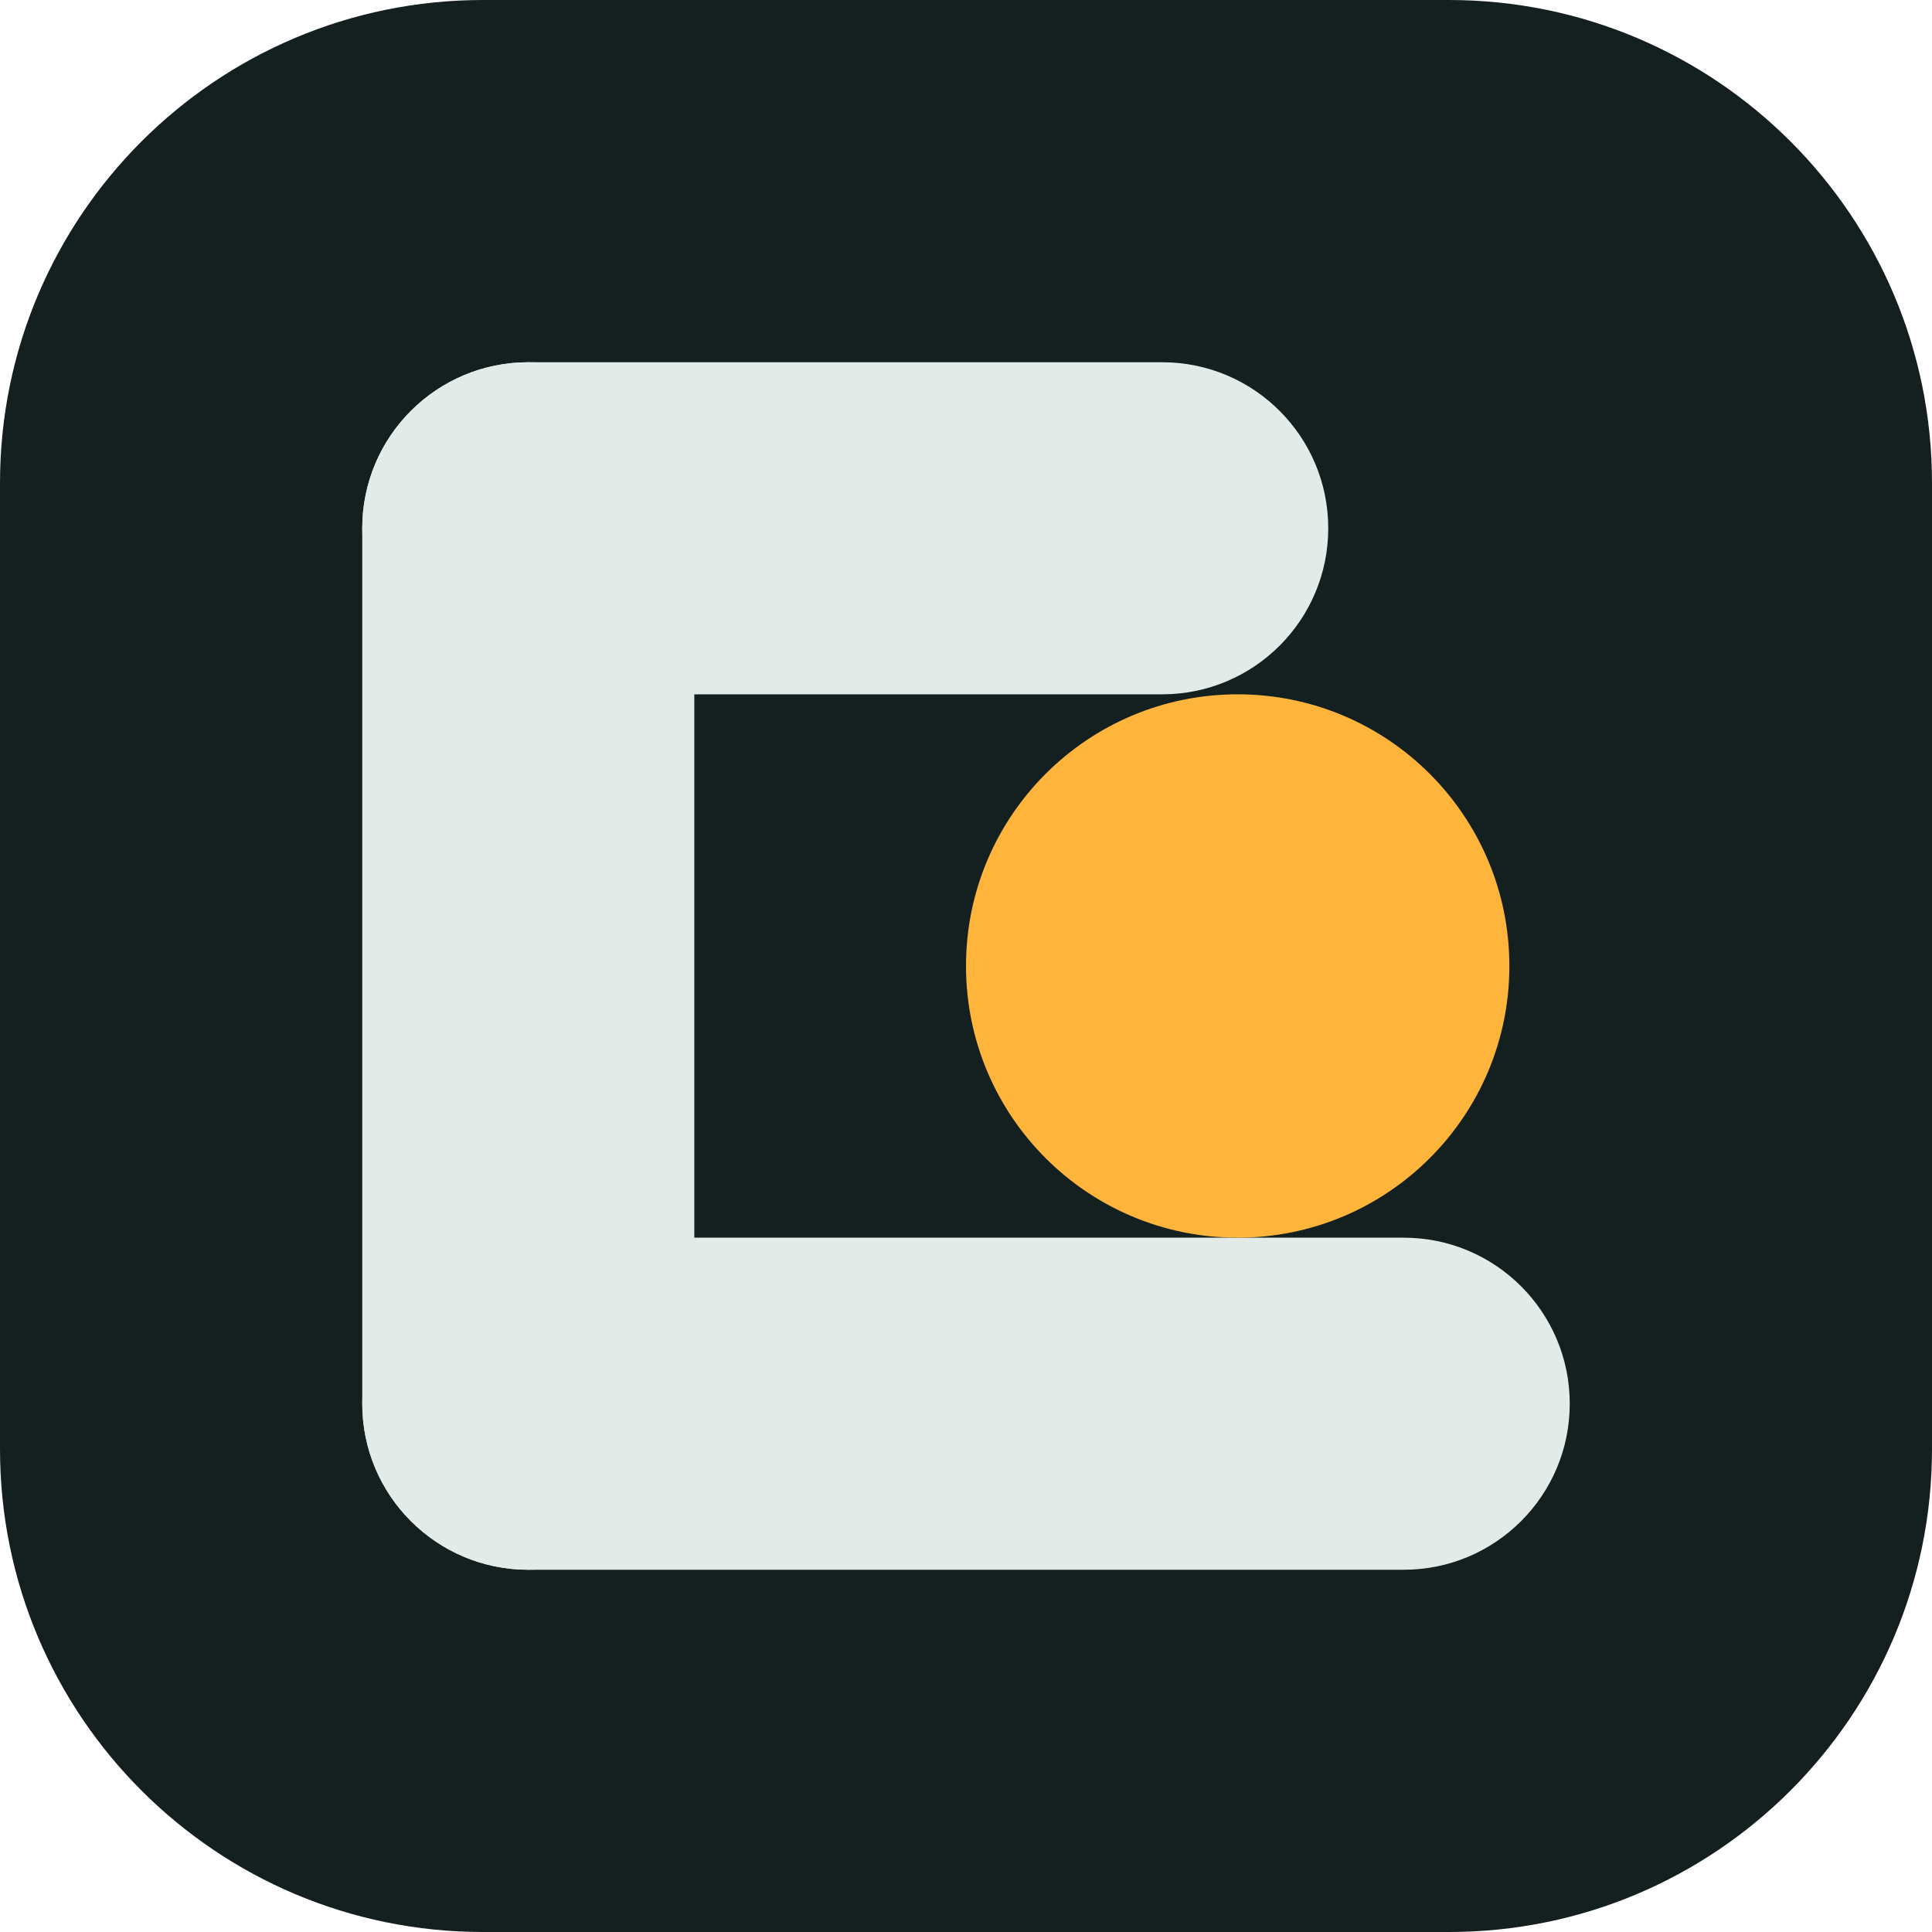
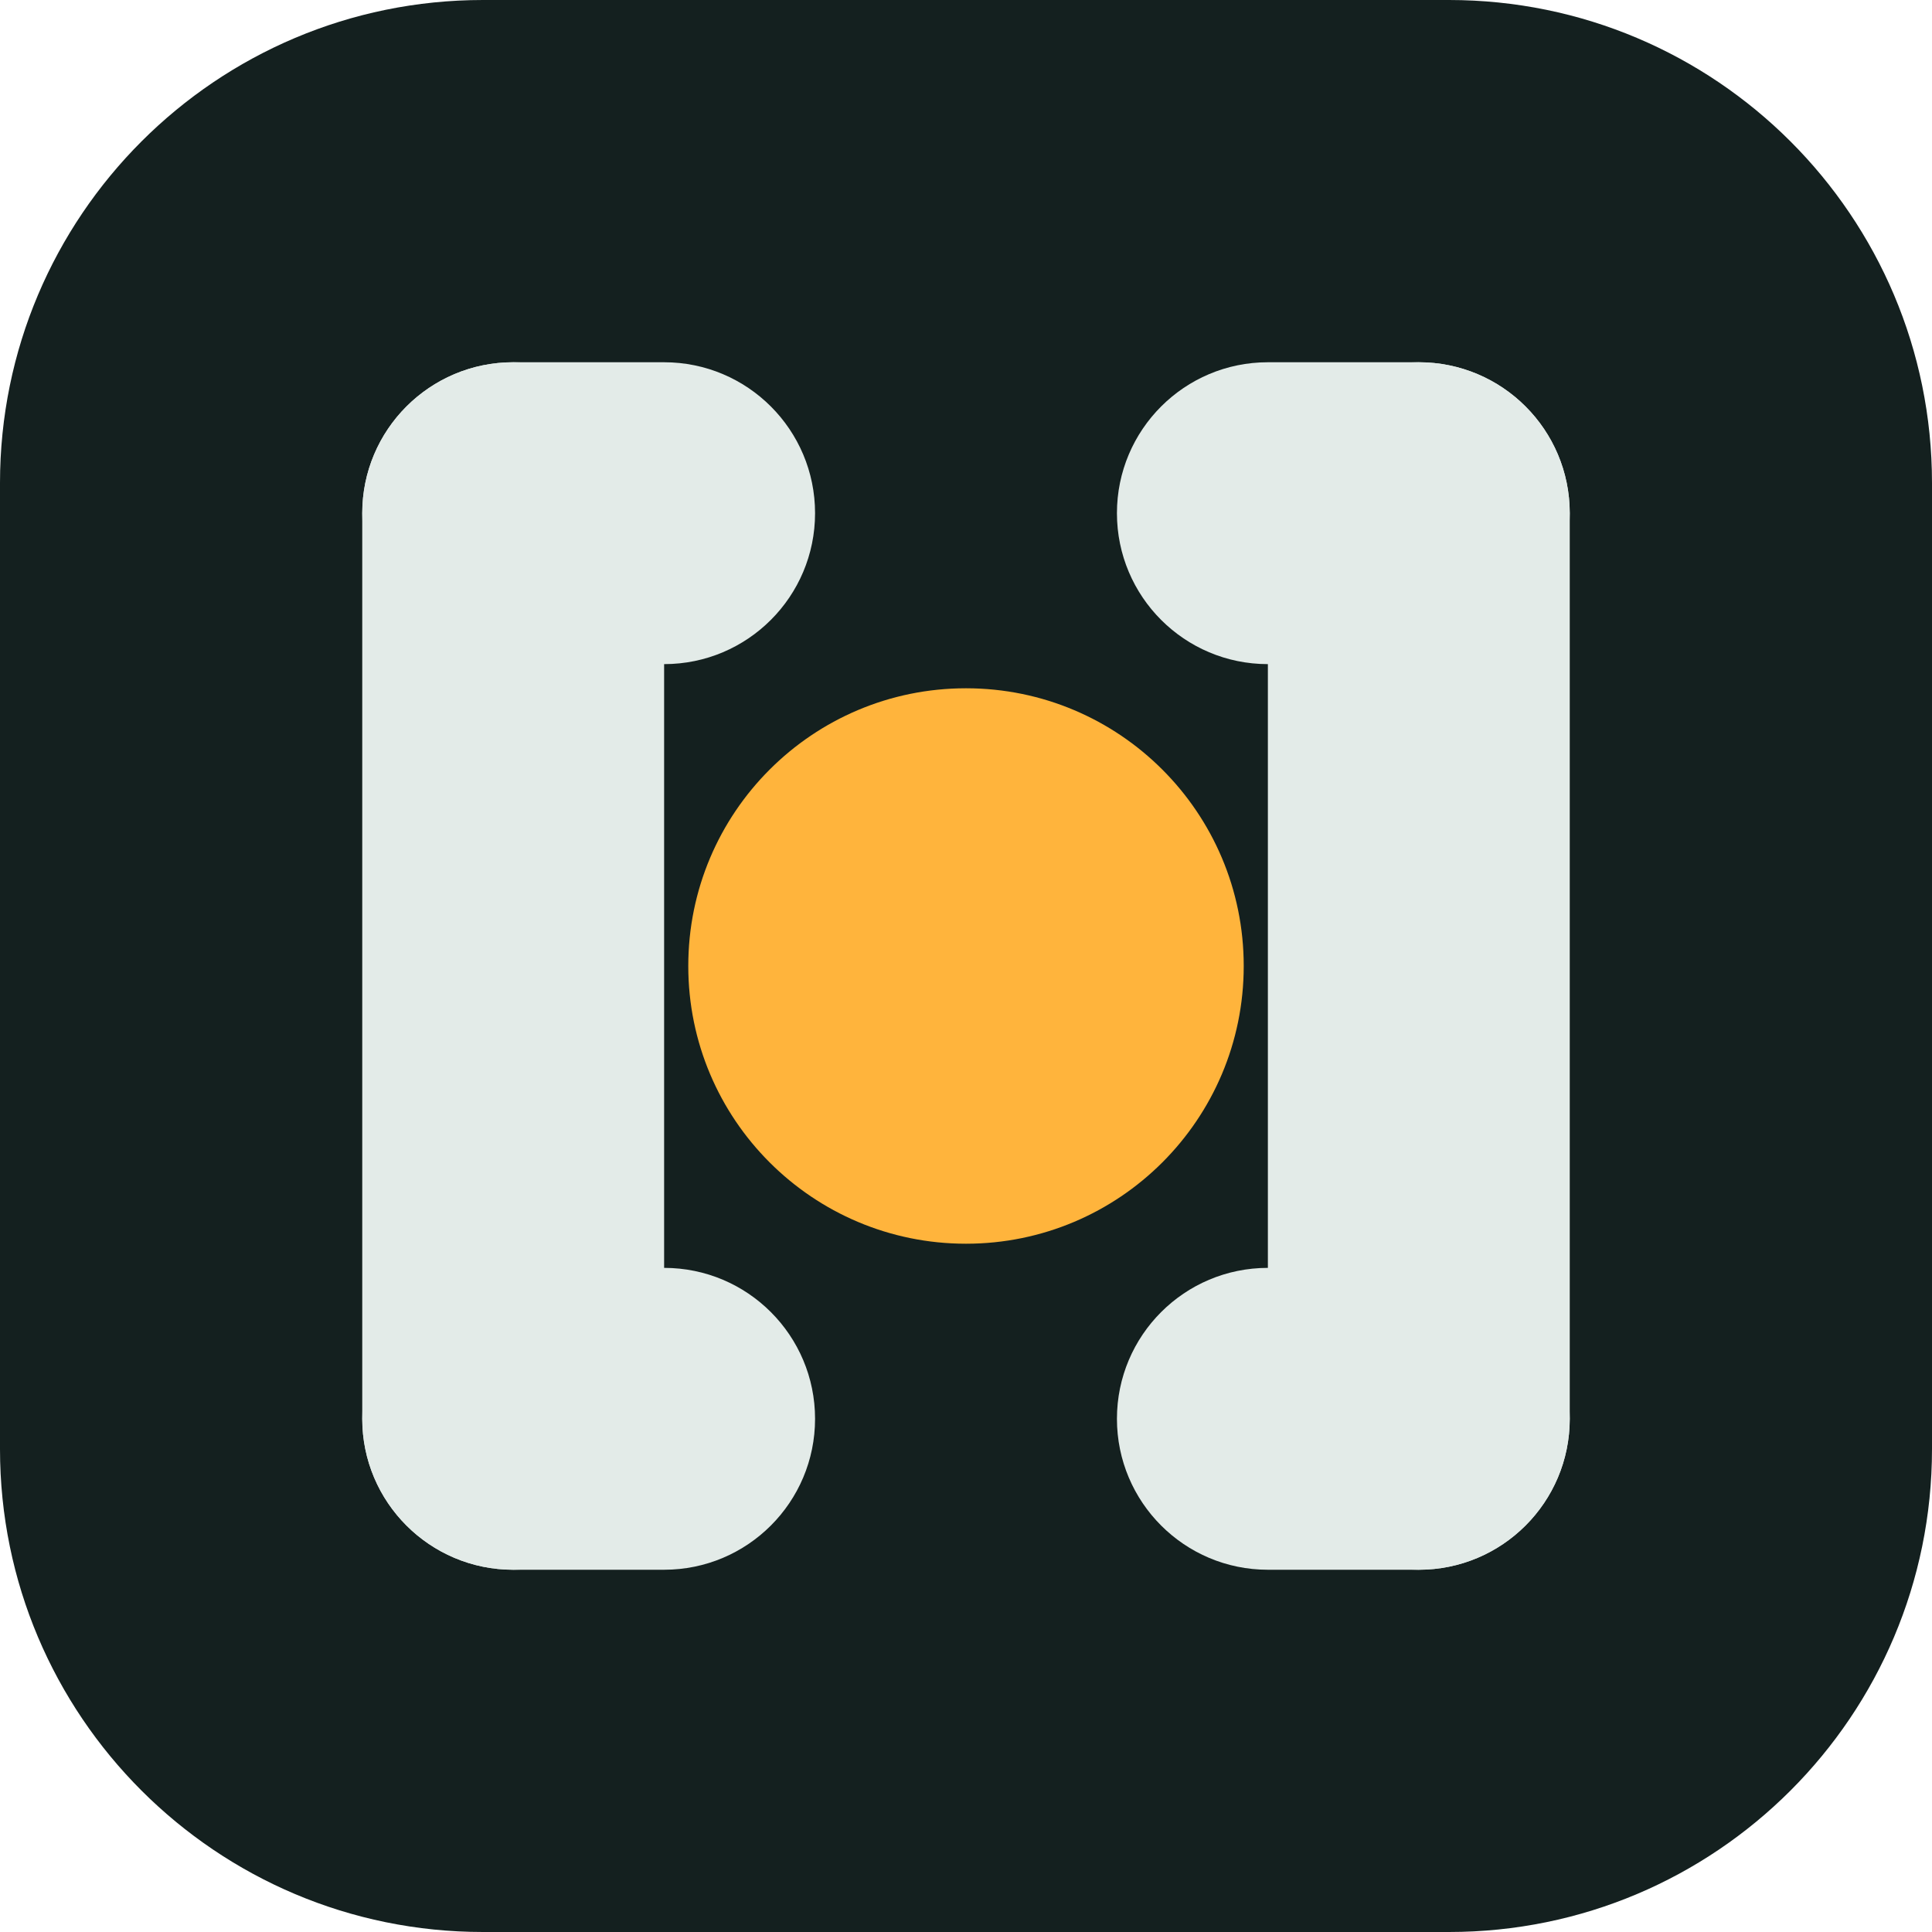
<svg xmlns="http://www.w3.org/2000/svg" viewBox="0 0 32 32">
  <rect width="32" height="32" rx="8" fill="#14201F" />
  <g fill="#E3EBE8">
-     <rect x="6" y="6" width="16" height="5.5" rx="2.75" />
-     <rect x="6" y="20.5" width="20" height="5.5" rx="2.75" />
-     <rect x="6" y="6" width="5.5" height="20" rx="2.75" />
+     <rect x="6" y="6" width="5" height="20" rx="2.5" />
+     <rect x="6" y="6" width="7.5" height="5" rx="2.5" />
+     <rect x="6" y="21" width="7.5" height="5" rx="2.5" />
+     <rect x="21" y="6" width="5" height="20" rx="2.5" />
+     <rect x="18.5" y="6" width="7.5" height="5" rx="2.5" />
+     <rect x="18.5" y="21" width="7.5" height="5" rx="2.5" />
  </g>
-   <circle cx="20.5" cy="16" r="4.5" fill="#FFB43C" />
+   <circle cx="16" cy="16" r="4.6" fill="#FFB43C" />
</svg>
